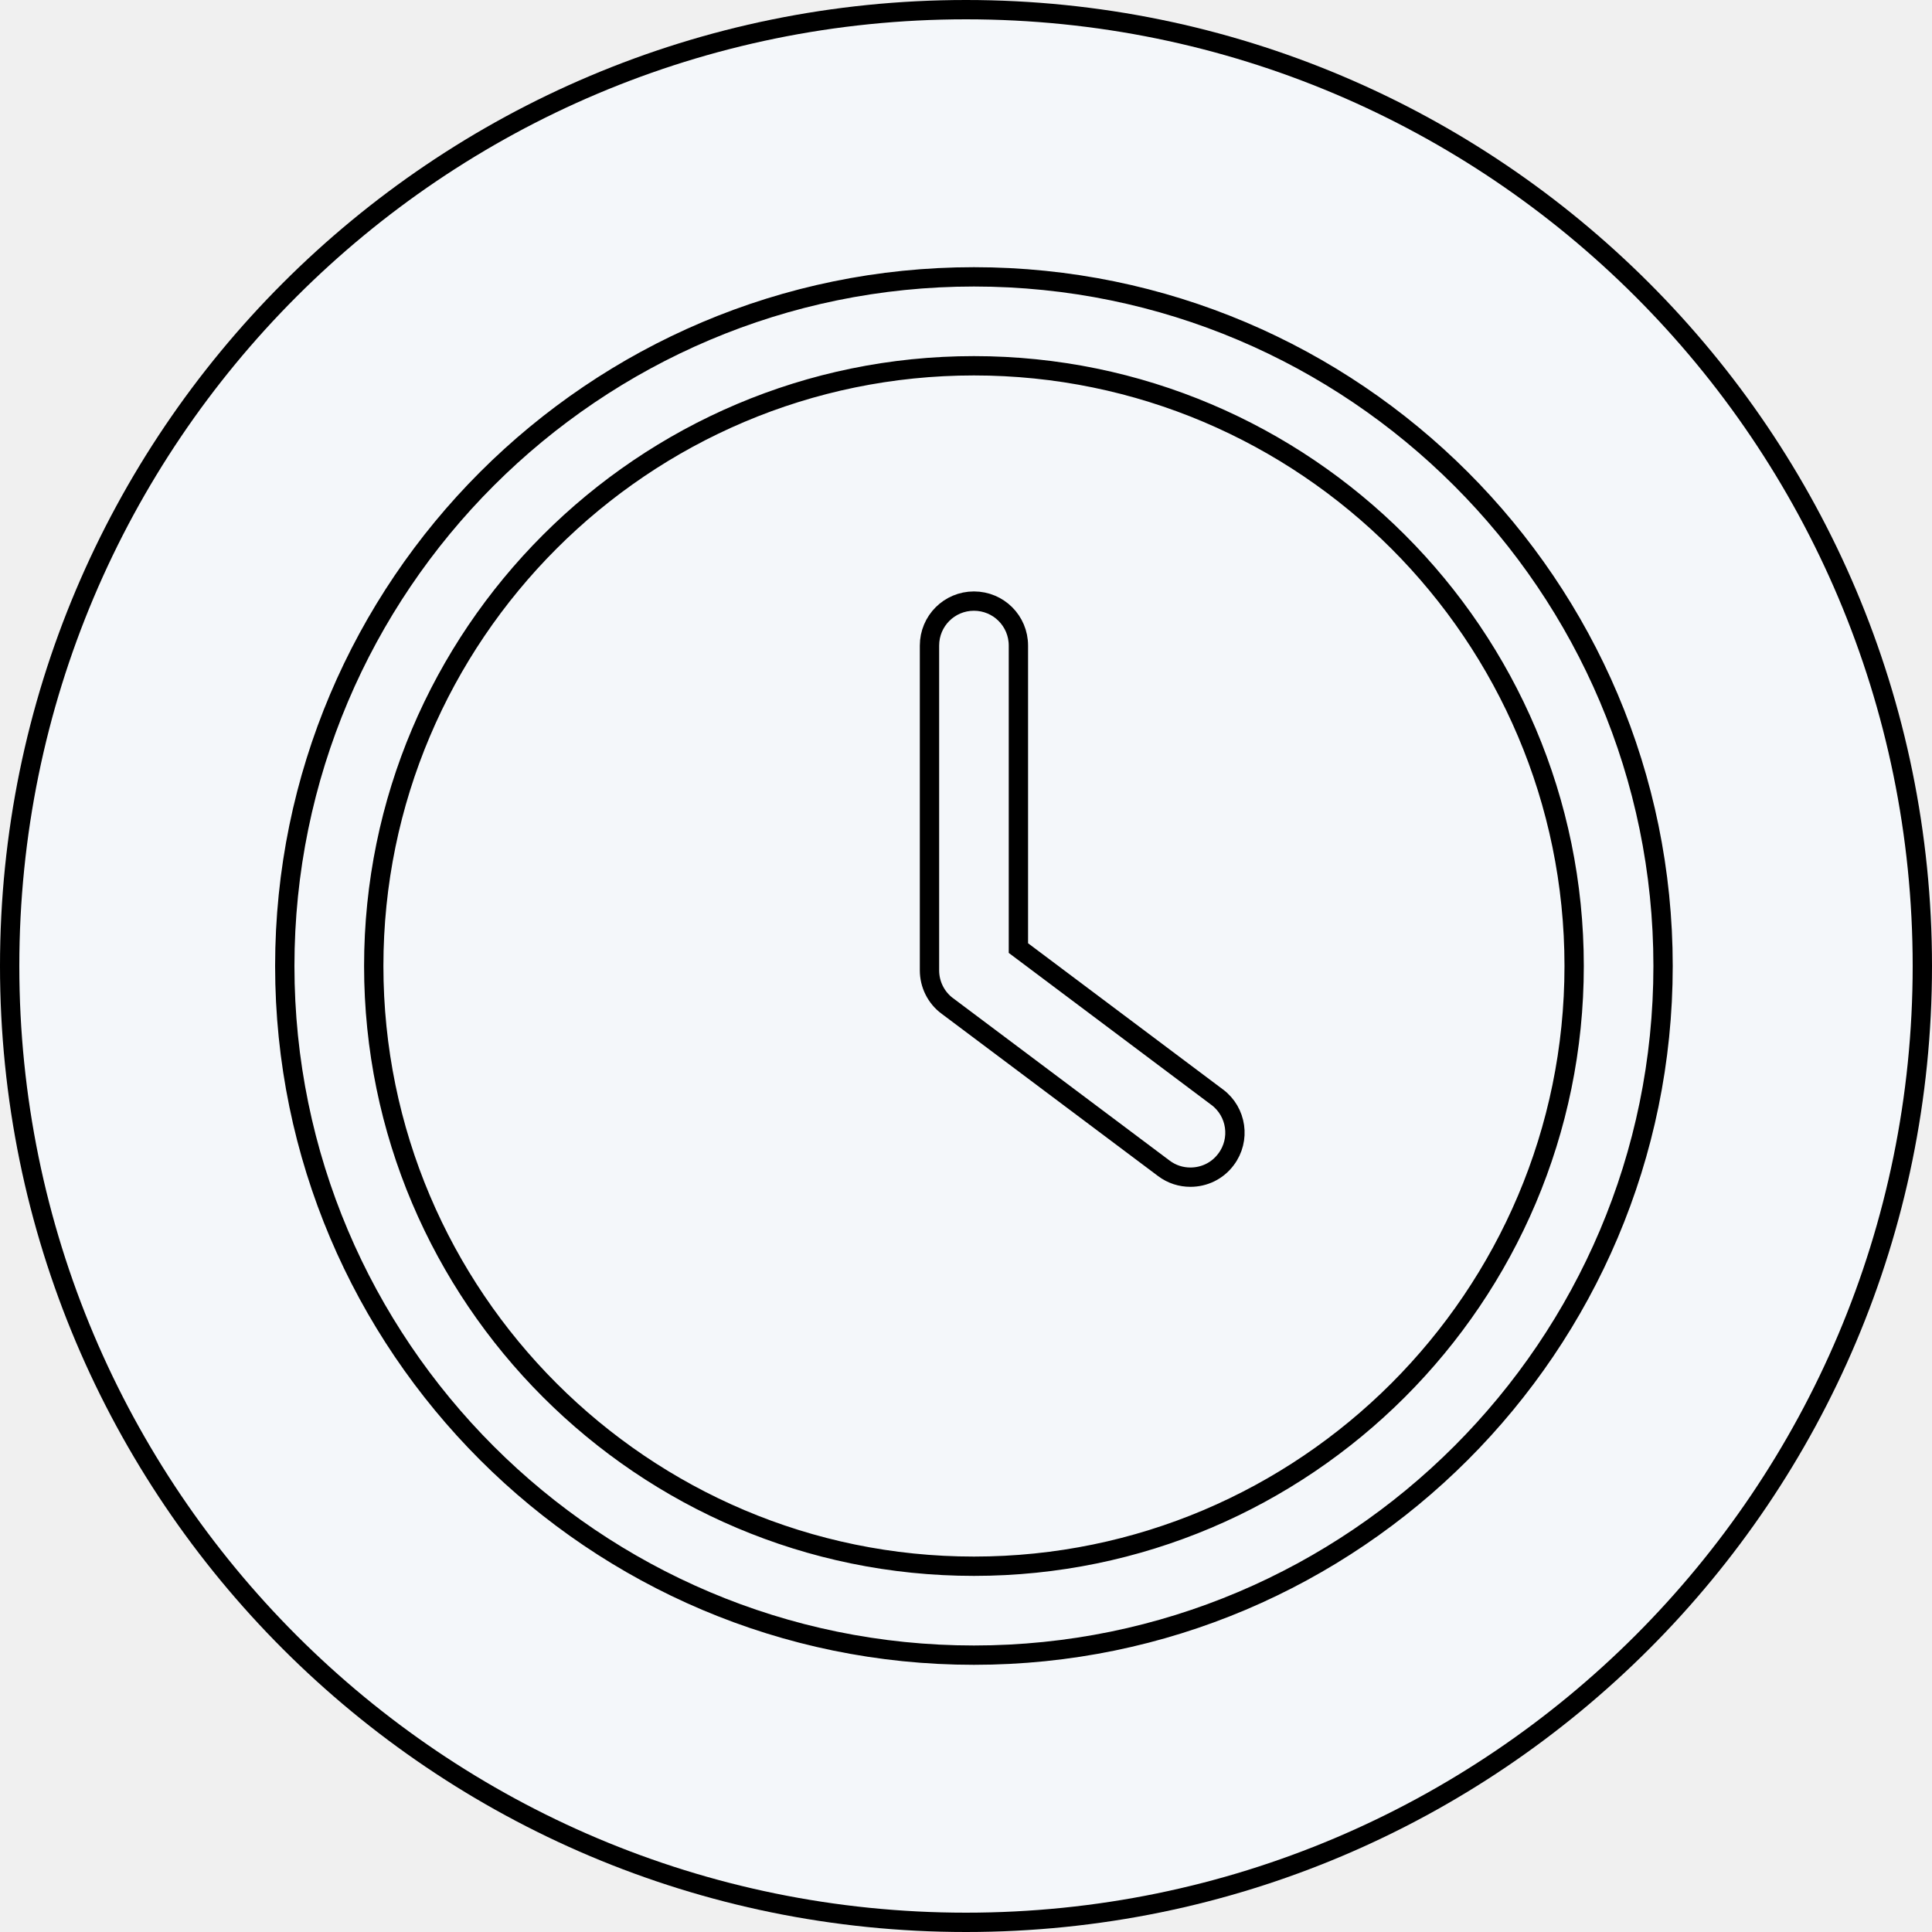
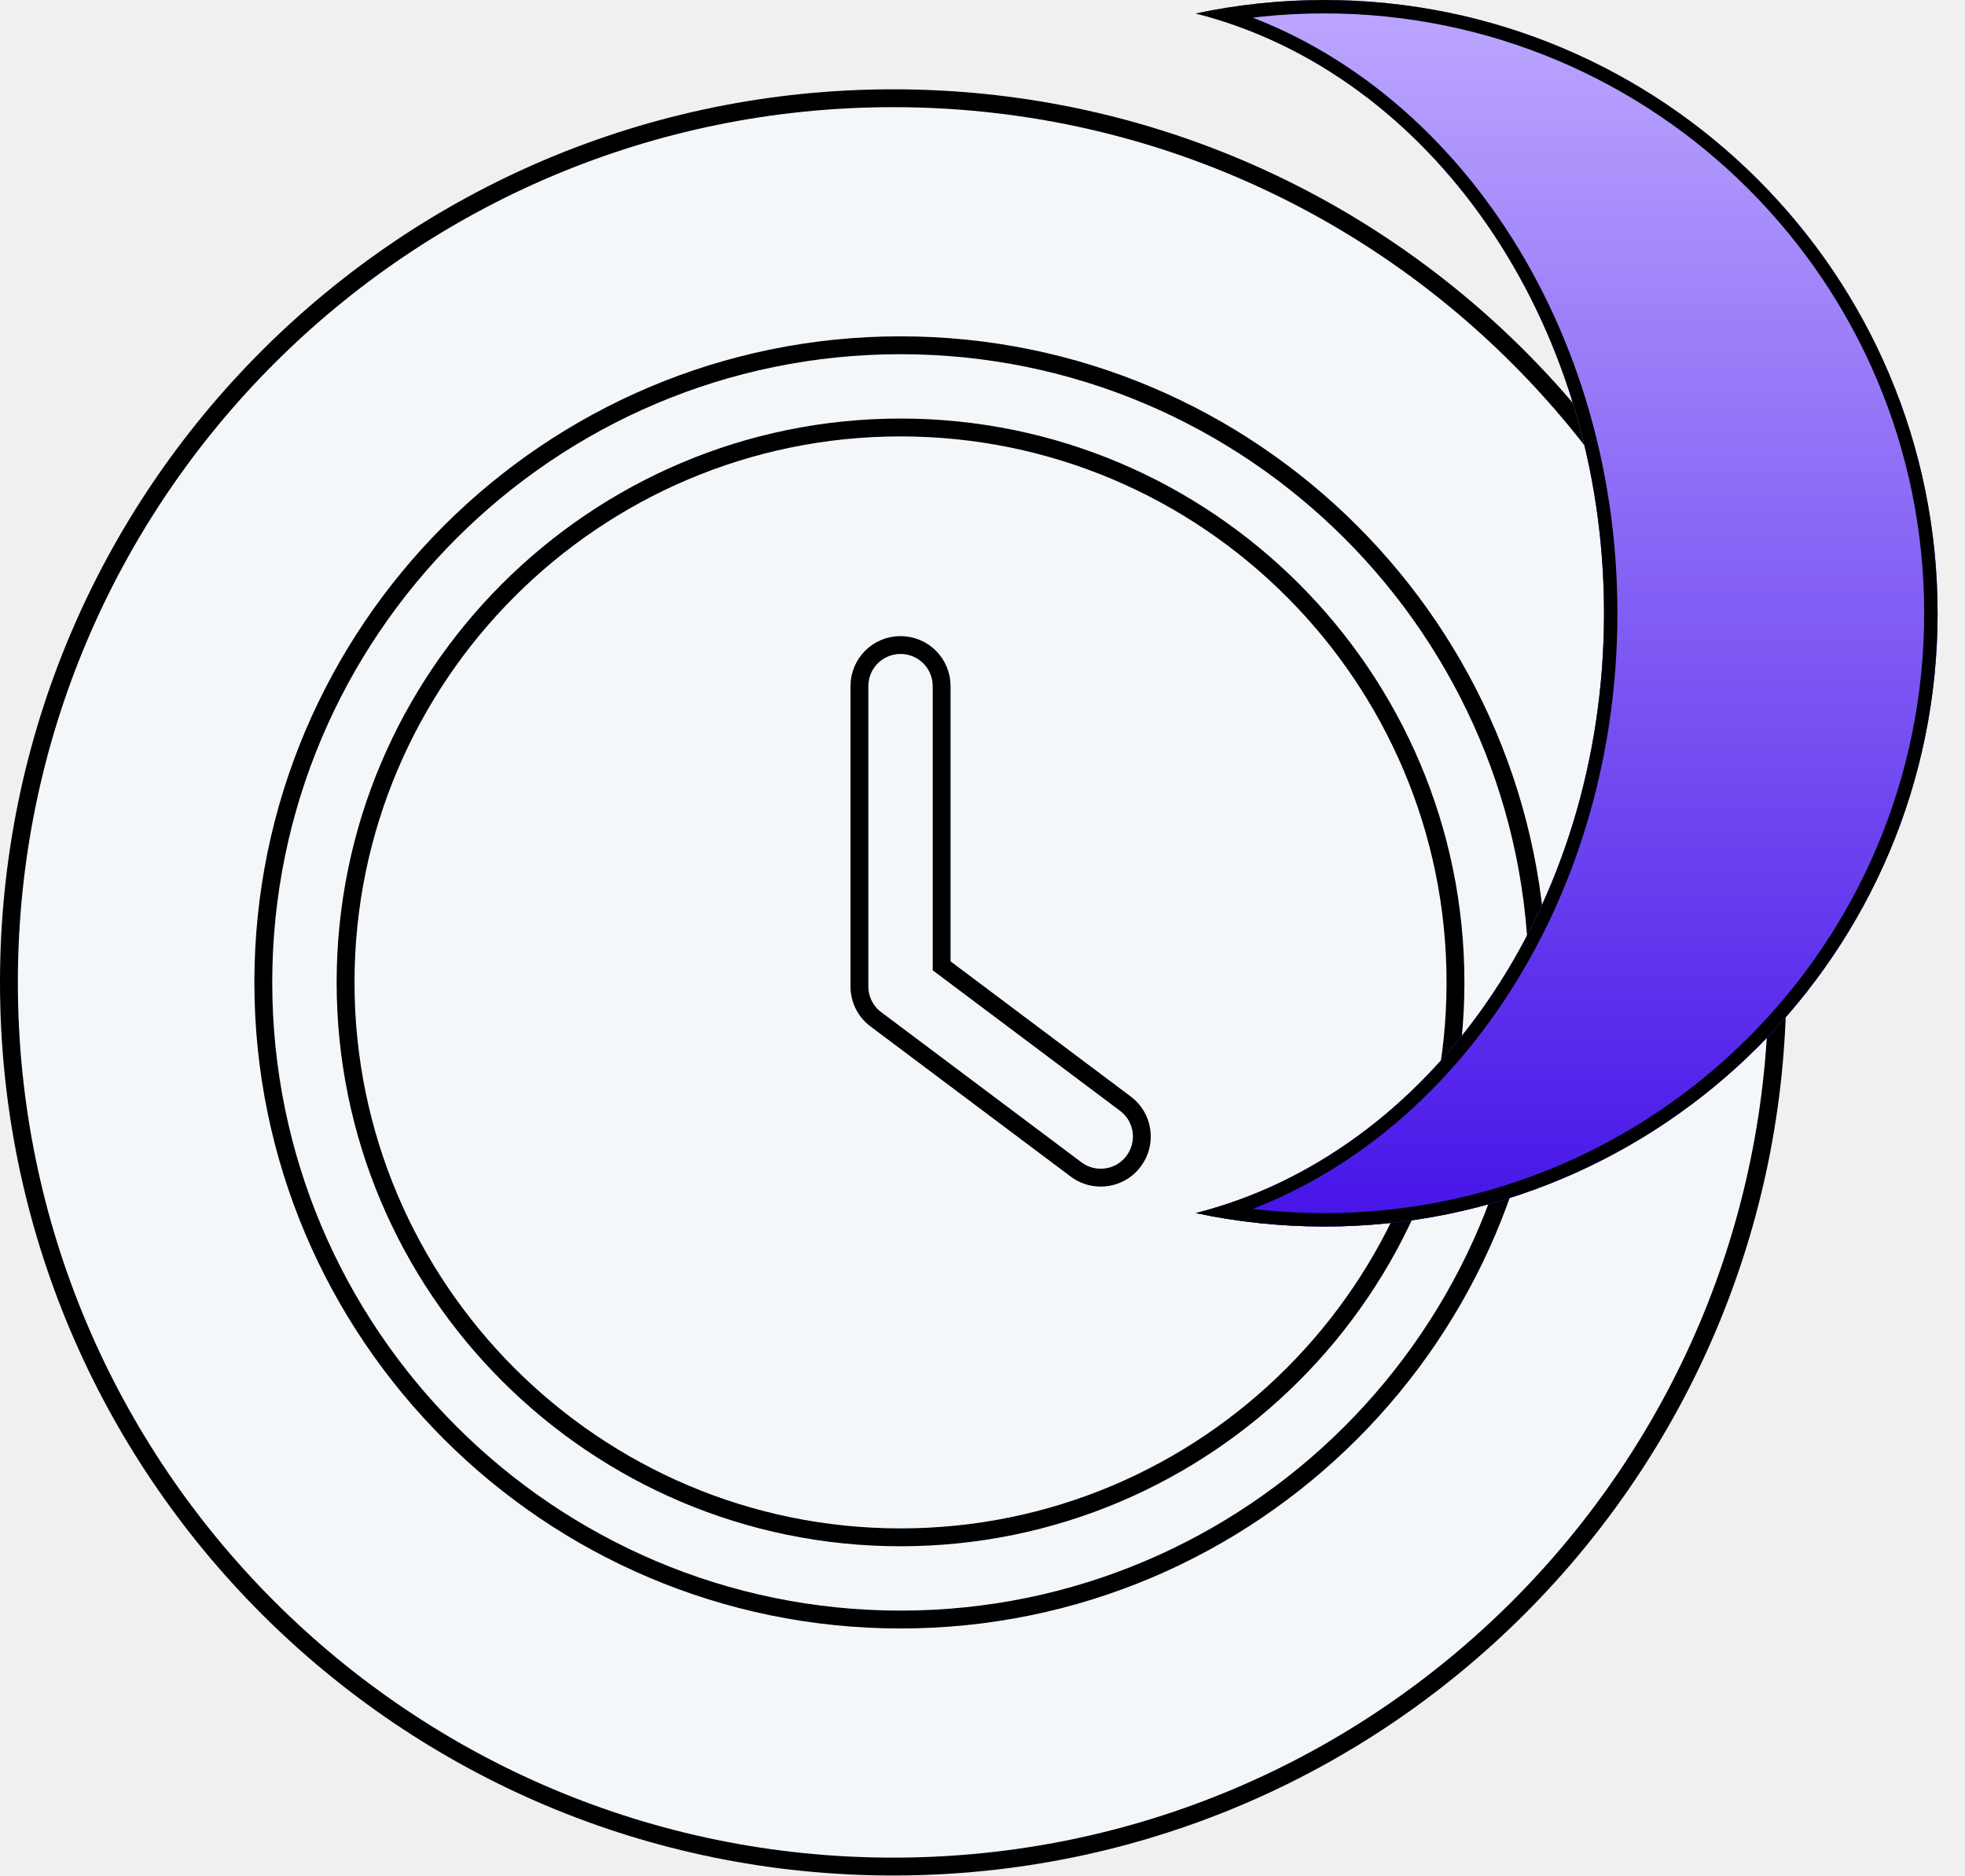
- <svg xmlns="http://www.w3.org/2000/svg" width="40" height="40" viewBox="0 0 40 40" fill="none">
-   <mask id="path-1-inside-1_0_520" fill="white">
-     <path d="M40 20C40 31.046 31.046 40 20 40C8.954 40 0 31.046 0 20C0 8.954 8.954 0 20 0C31.046 0 40 8.954 40 20Z" />
+ <svg xmlns="http://www.w3.org/2000/svg" width="44" height="42" viewBox="0 0 44 42" fill="none">
+   <mask id="path-1-inside-1_13974_5" fill="white">
+     <path d="M40 22C40 33.046 31.046 42 20 42C8.954 42 0 33.046 0 22C0 10.954 8.954 2 20 2C31.046 2 40 10.954 40 22Z" />
  </mask>
-   <path d="M40 20C40 31.046 31.046 40 20 40C8.954 40 0 31.046 0 20C0 8.954 8.954 0 20 0C31.046 0 40 8.954 40 20Z" fill="#F4F7FA" />
-   <path d="M39.6 20C39.6 30.825 30.825 39.6 20 39.6V40.4C31.267 40.4 40.4 31.267 40.4 20H39.6ZM20 39.6C9.175 39.6 0.4 30.825 0.4 20H-0.4C-0.4 31.267 8.733 40.4 20 40.4V39.6ZM0.4 20C0.4 9.175 9.175 0.4 20 0.4V-0.4C8.733 -0.4 -0.4 8.733 -0.4 20H0.4ZM20 0.4C30.825 0.4 39.6 9.175 39.6 20H40.4C40.4 8.733 31.267 -0.4 20 -0.4V0.4Z" fill="black" mask="url(#path-1-inside-1_0_520)" />
-   <g clip-path="url(#clip0_0_520)">
-     <path d="M25.199 22.715L25.2 22.715C25.607 23.02 25.689 23.597 25.384 24.003L25.383 24.004C25.203 24.246 24.928 24.372 24.646 24.372C24.453 24.372 24.26 24.313 24.095 24.188L24.095 24.188L19.612 20.826L19.611 20.826C19.38 20.653 19.244 20.38 19.244 20.09V13.366C19.244 12.856 19.655 12.445 20.164 12.445C20.674 12.445 21.085 12.856 21.085 13.366V19.529V19.629L21.165 19.689L25.199 22.715Z" fill="#F4F7FA" stroke="black" stroke-width="0.4" />
-     <path d="M5.896 20C5.896 12.132 12.296 5.732 20.164 5.732C28.032 5.732 34.432 12.132 34.432 20C34.432 27.868 28.032 34.268 20.164 34.268C12.296 34.268 5.896 27.868 5.896 20ZM7.738 20C7.738 26.851 13.313 32.427 20.164 32.427C27.016 32.427 32.591 26.851 32.591 20C32.591 13.149 27.017 7.573 20.164 7.573C13.313 7.573 7.738 13.149 7.738 20Z" fill="#F4F7FA" stroke="black" stroke-width="0.4" />
+   <path d="M40 22C40 33.046 31.046 42 20 42C8.954 42 0 33.046 0 22C0 10.954 8.954 2 20 2C31.046 2 40 10.954 40 22Z" fill="#F4F7FA" />
+   <path d="M39.6 22C39.6 32.825 30.825 41.6 20 41.6V42.4C31.267 42.4 40.4 33.267 40.4 22H39.6ZM20 41.6C9.175 41.6 0.4 32.825 0.4 22H-0.4C-0.4 33.267 8.733 42.4 20 42.4V41.6ZM0.4 22C0.4 11.175 9.175 2.4 20 2.4V1.6C8.733 1.6 -0.4 10.733 -0.4 22H0.4ZM20 2.4C30.825 2.4 39.6 11.175 39.6 22H40.4C40.4 10.733 31.267 1.6 20 1.6V2.4Z" fill="black" mask="url(#path-1-inside-1_13974_5)" />
+   <g clip-path="url(#clip0_13974_5)">
+     <path d="M25.199 24.715L25.2 24.715C25.607 25.02 25.689 25.597 25.384 26.003L25.383 26.004C25.203 26.246 24.928 26.372 24.646 26.372C24.453 26.372 24.26 26.313 24.095 26.188L24.095 26.188L19.612 22.826L19.611 22.826C19.38 22.653 19.244 22.38 19.244 22.09V15.366C19.244 14.856 19.655 14.445 20.164 14.445C20.674 14.445 21.085 14.856 21.085 15.366V21.529V21.629L21.165 21.689L25.199 24.715Z" fill="#F4F7FA" stroke="black" stroke-width="0.4" />
+     <path d="M5.896 22C5.896 14.132 12.296 7.732 20.164 7.732C28.032 7.732 34.432 14.132 34.432 22C34.432 29.868 28.032 36.268 20.164 36.268C12.296 36.268 5.896 29.868 5.896 22ZM7.738 22C7.738 28.851 13.313 34.427 20.164 34.427C27.016 34.427 32.591 28.851 32.591 22C32.591 15.149 27.017 9.573 20.164 9.573C13.313 9.573 7.738 15.149 7.738 22Z" fill="#F4F7FA" stroke="black" stroke-width="0.4" />
  </g>
+   <mask id="path-6-inside-2_13974_5" fill="white">
+     <path fill-rule="evenodd" clip-rule="evenodd" d="M26.775 0.302C31.999 1.624 35.917 7.136 35.917 13.734C35.917 20.332 31.999 25.843 26.775 27.166C27.703 27.363 28.665 27.467 29.652 27.467C37.237 27.467 43.386 21.319 43.386 13.734C43.386 6.149 37.237 -2.28882e-05 29.652 -2.28882e-05C28.665 -2.28882e-05 27.703 0.104 26.775 0.302Z" />
+   </mask>
+   <path fill-rule="evenodd" clip-rule="evenodd" d="M26.775 0.302C31.999 1.624 35.917 7.136 35.917 13.734C35.917 20.332 31.999 25.843 26.775 27.166C27.703 27.363 28.665 27.467 29.652 27.467C37.237 27.467 43.386 21.319 43.386 13.734C43.386 6.149 37.237 -2.28882e-05 29.652 -2.28882e-05C28.665 -2.28882e-05 27.703 0.104 26.775 0.302Z" fill="#7247FF" />
+   <path fill-rule="evenodd" clip-rule="evenodd" d="M26.775 0.302C31.999 1.624 35.917 7.136 35.917 13.734C35.917 20.332 31.999 25.843 26.775 27.166C27.703 27.363 28.665 27.467 29.652 27.467C37.237 27.467 43.386 21.319 43.386 13.734C43.386 6.149 37.237 -2.28882e-05 29.652 -2.28882e-05C28.665 -2.28882e-05 27.703 0.104 26.775 0.302Z" fill="url(#paint0_linear_13974_5)" />
+   <path d="M26.775 0.302L26.712 0.009L26.701 0.593L26.775 0.302ZM26.775 27.166L26.701 26.875L26.712 27.459L26.775 27.166ZM26.701 0.593C31.765 1.875 35.617 7.243 35.617 13.734H36.217C36.217 7.029 32.233 1.374 26.848 0.011L26.701 0.593ZM35.617 13.734C35.617 20.225 31.765 25.593 26.701 26.875L26.848 27.456C32.233 26.093 36.217 20.439 36.217 13.734H35.617ZM29.652 27.167C28.686 27.167 27.745 27.066 26.837 26.872L26.712 27.459C27.661 27.661 28.644 27.767 29.652 27.767V27.167ZM43.086 13.734C43.086 21.153 37.072 27.167 29.652 27.167V27.767C37.403 27.767 43.686 21.484 43.686 13.734H43.086ZM29.652 0.3C37.072 0.3 43.086 6.314 43.086 13.734H43.686C43.686 5.983 37.403 -0.3 29.652 -0.3V0.3ZM26.837 0.595C27.745 0.402 28.686 0.3 29.652 0.3V-0.3C28.644 -0.3 27.66 -0.194 26.712 0.009L26.837 0.595Z" fill="black" mask="url(#path-6-inside-2_13974_5)" />
  <defs>
-     <clipPath id="clip0_0_520">
-       <rect x="5.696" y="5.532" width="28.936" height="28.936" fill="white" />
+     <linearGradient id="paint0_linear_13974_5" x1="35.08" y1="27.467" x2="35.08" y2="-2.28882e-05" gradientUnits="userSpaceOnUse">
+       <stop stop-color="#4614E8" />
+       <stop offset="1" stop-color="#BCA7FF" />
+     </linearGradient>
+     <clipPath id="clip0_13974_5">
+       <rect x="5.696" y="7.532" width="28.936" height="28.936" fill="white" />
    </clipPath>
  </defs>
</svg>
